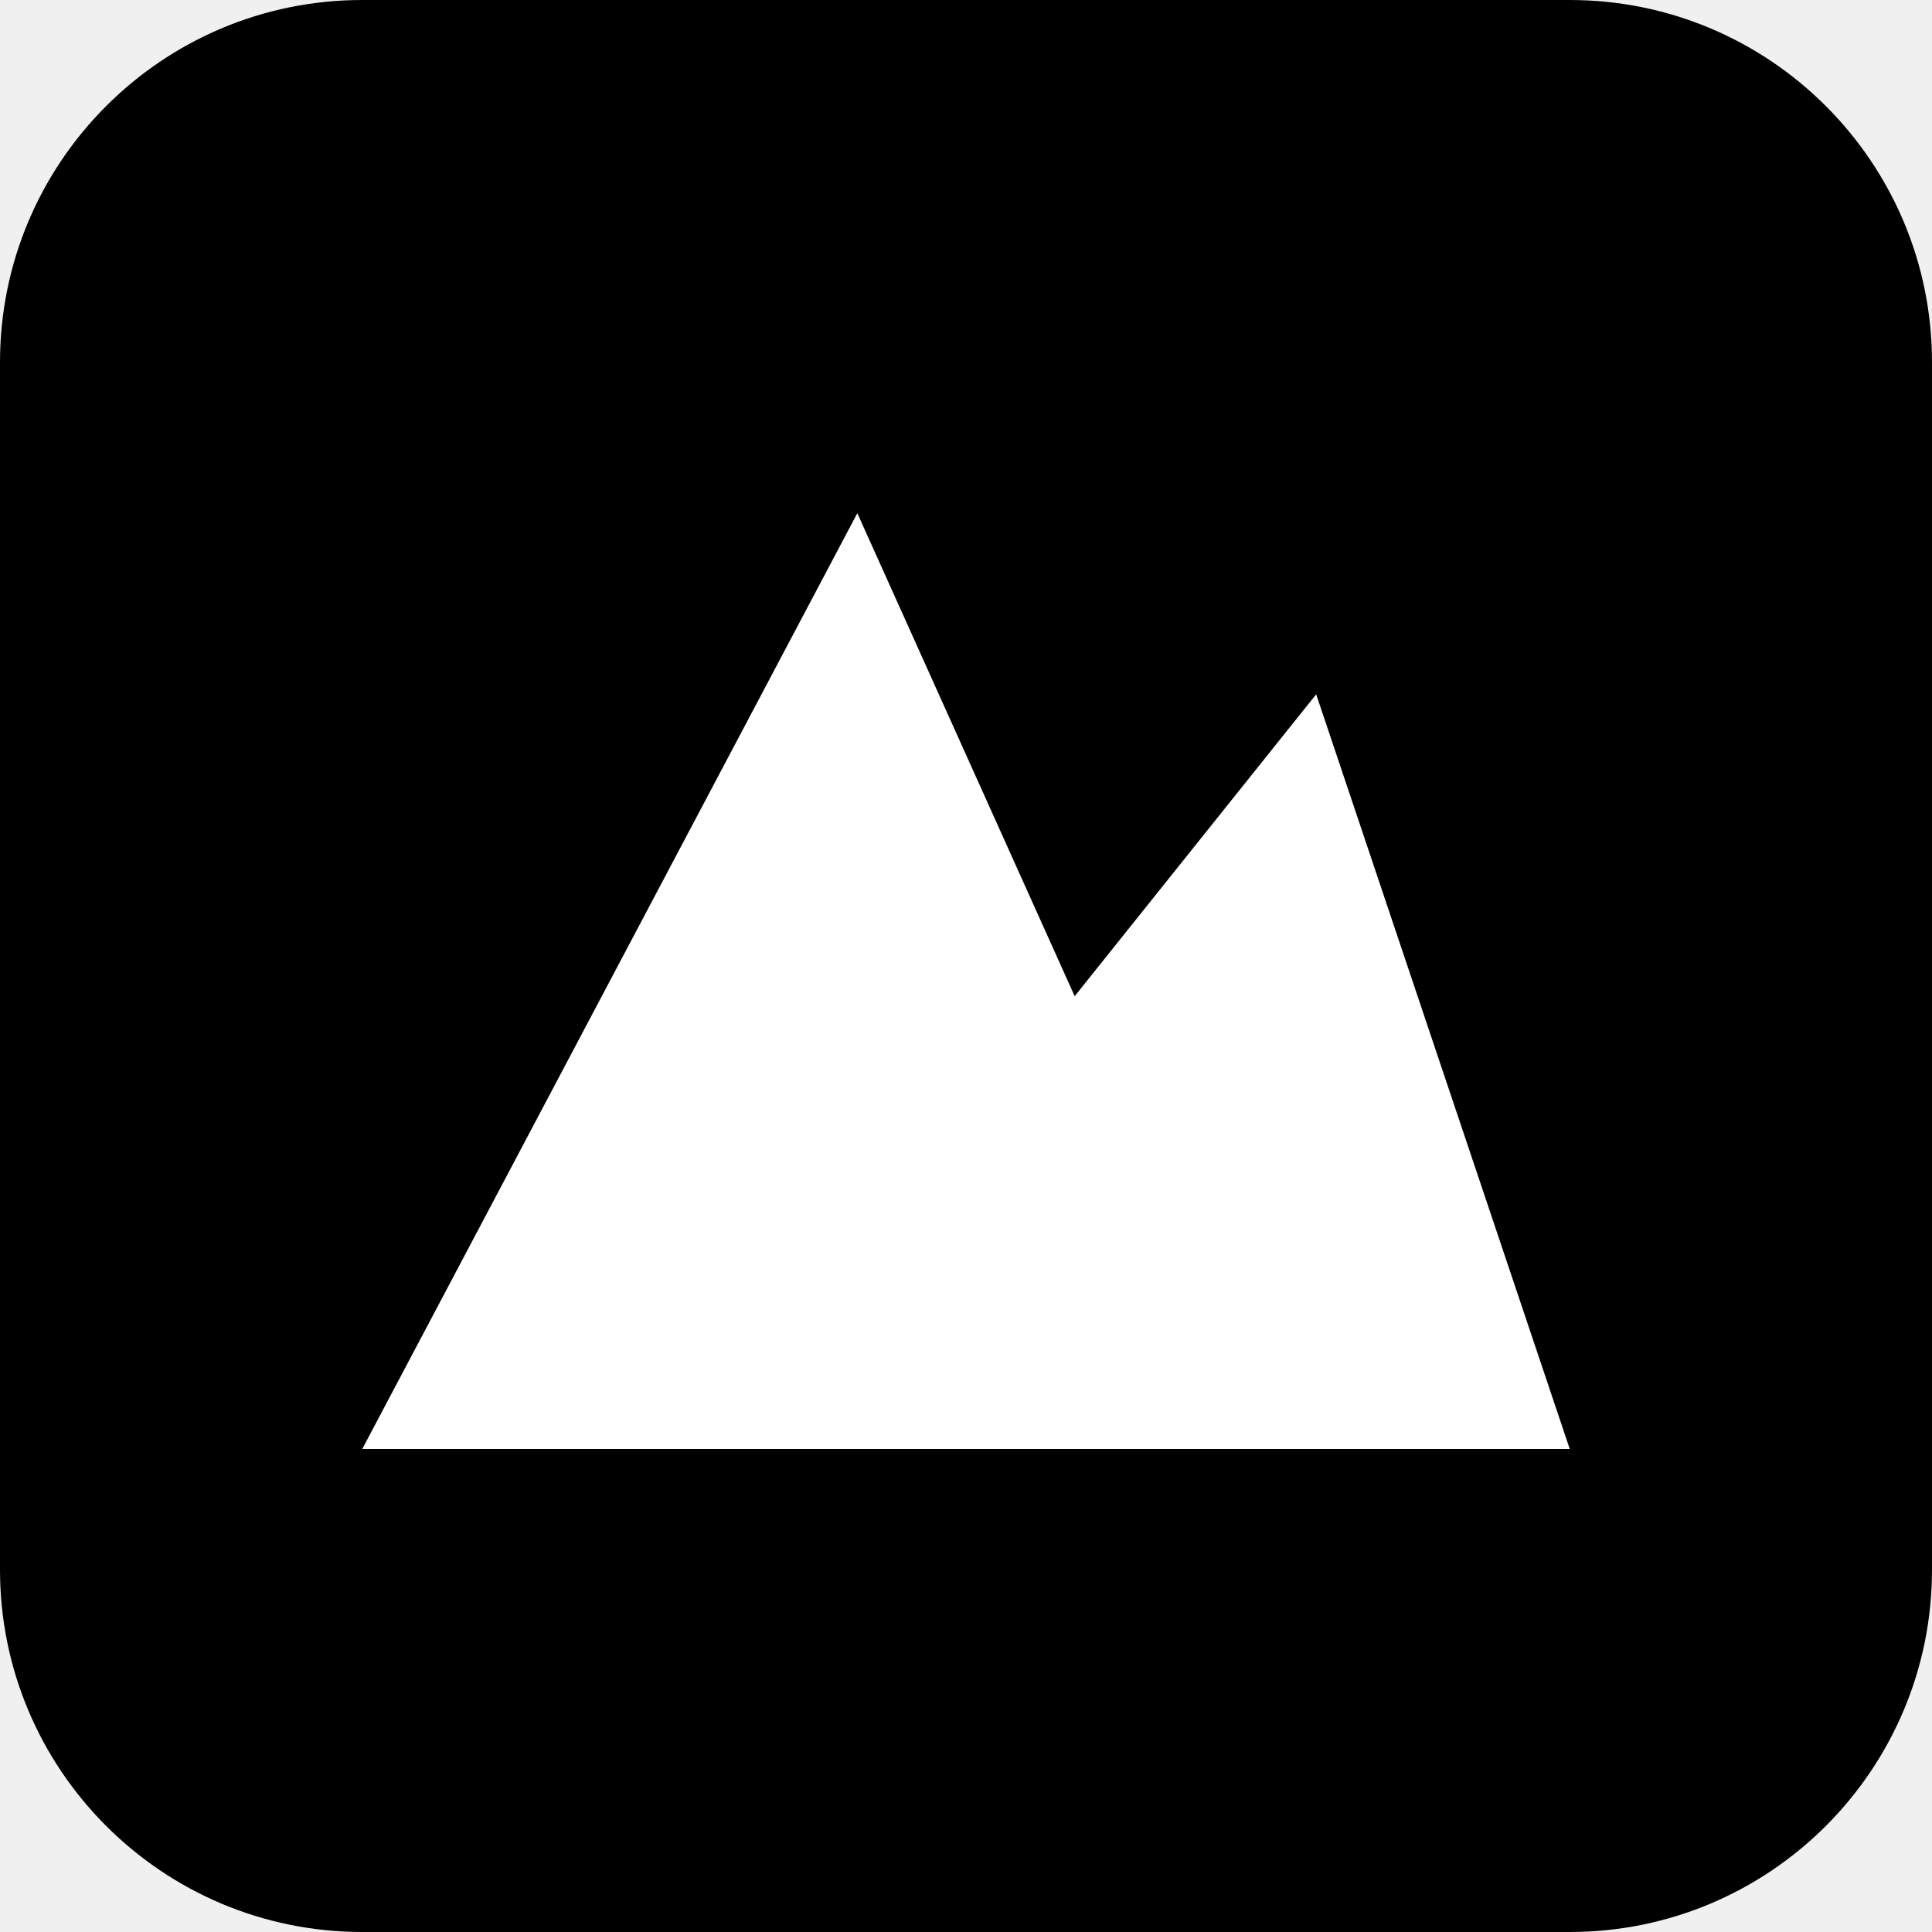
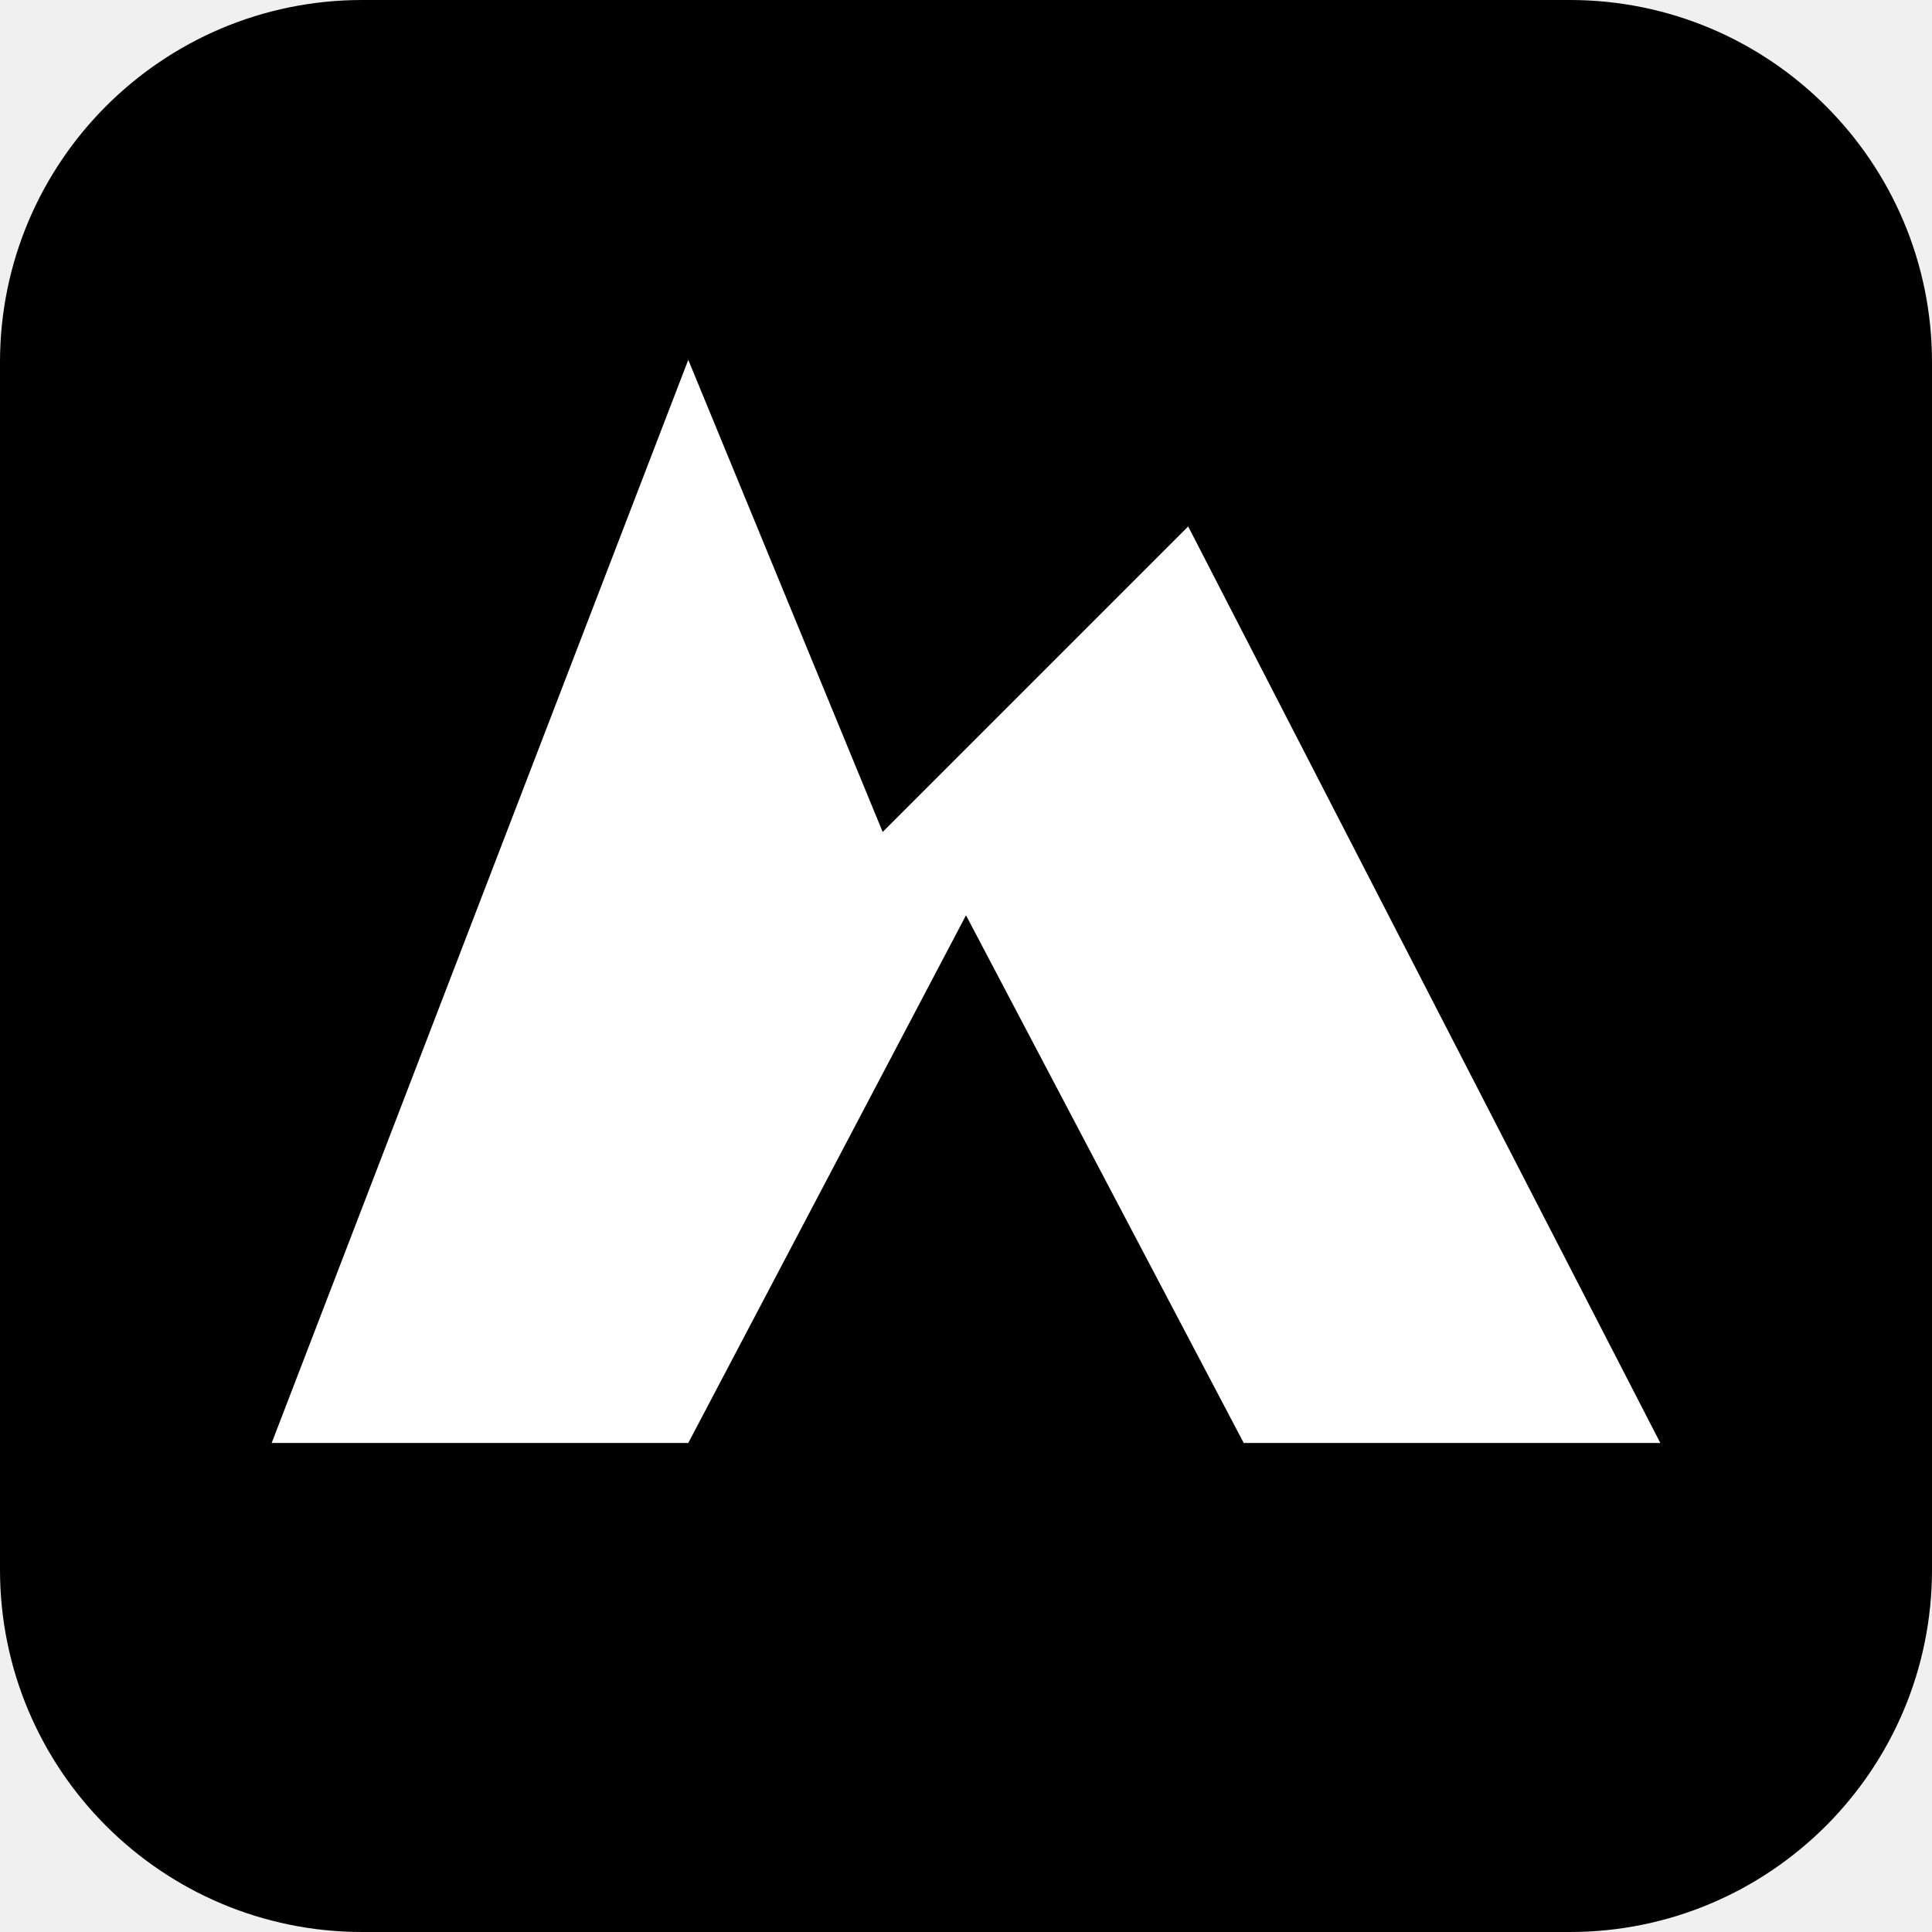
<svg xmlns="http://www.w3.org/2000/svg" viewBox="0 0 32 32" fill="none">
  <rect width="32" height="32" rx="6" fill="#000000" />
-   <path d="M6 24 L14.2 8.5 L17.8 16.5 L21.8 11.5 L26 24 Z" fill="#FFFFFF" />
+   <path d="M0 80 L30 2 L44 36 L66 14 L100 80 L70 80 L50 42 L30 80 Z" fill="#FFFFFF" transform="translate(4.5 5.5) scale(0.23)" />
</svg>
